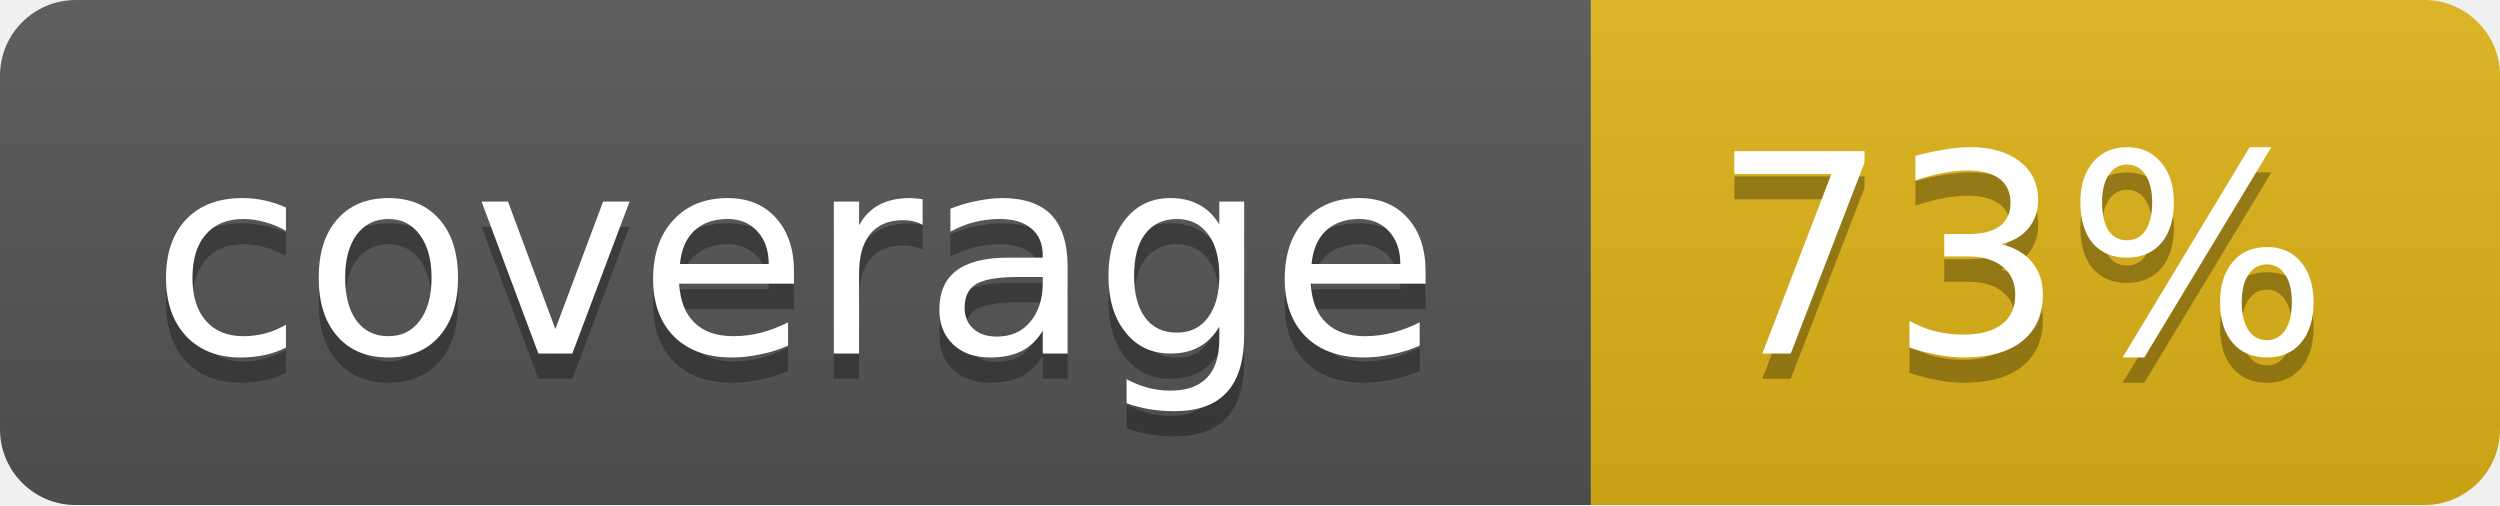
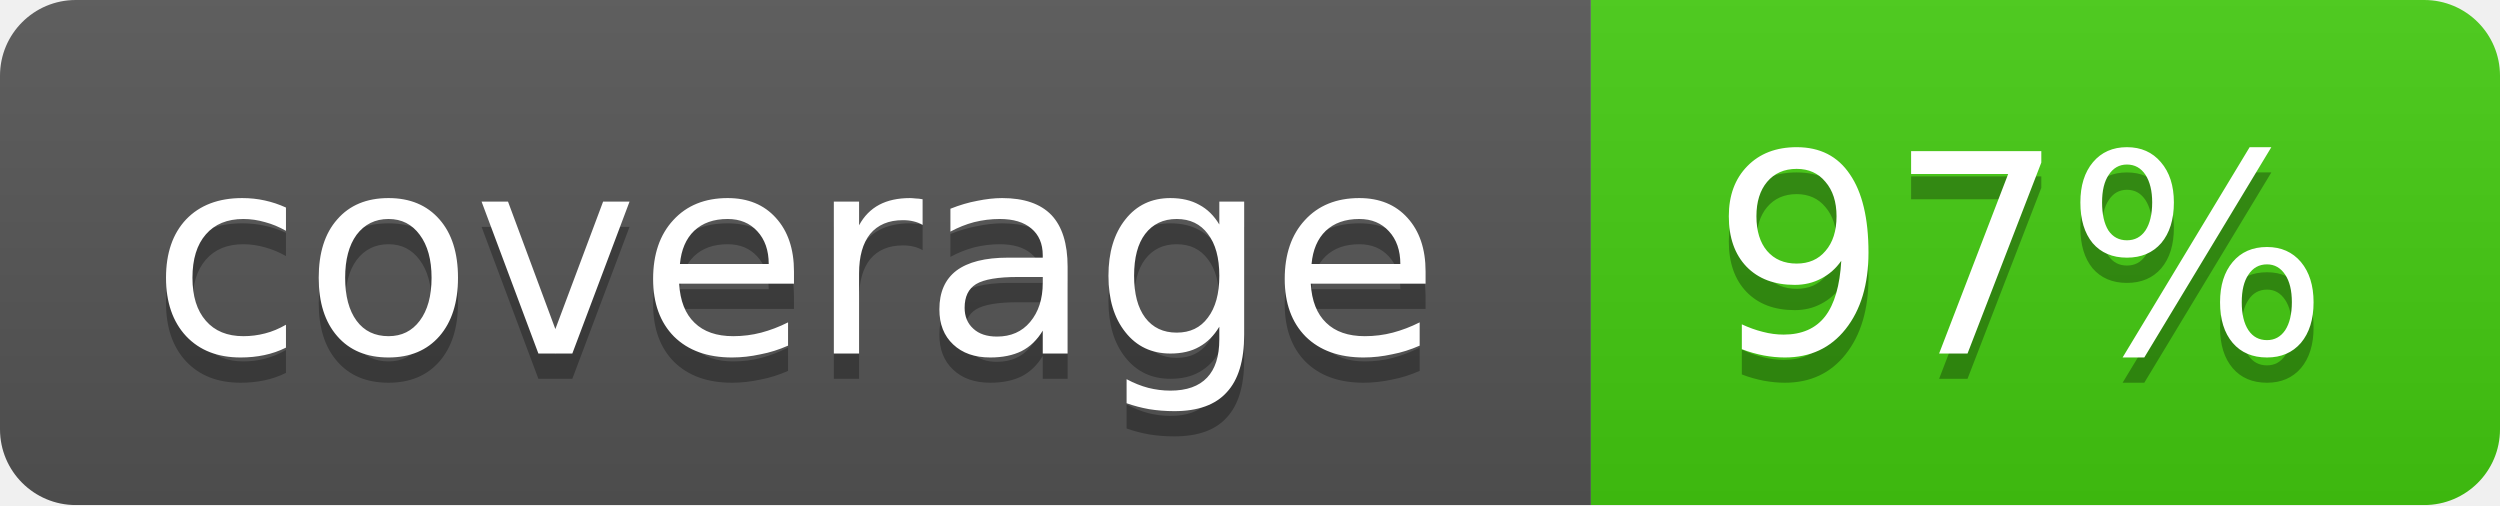
<svg xmlns="http://www.w3.org/2000/svg" width="99" height="20">
  <linearGradient id="b" x2="0" y2="100%">
    <stop offset="0" stop-color="#bbb" stop-opacity=".1" />
    <stop offset="1" stop-opacity=".1" />
  </linearGradient>
  <mask id="a">
    <rect width="99" height="20" rx="3" fill="#fff" />
  </mask>
  <g mask="url(#a)">
    <path fill="#555" d="M0 0h63v20H0z" />
-     <path fill="#dfb317" d="M63 0h36v20H63z" />
+     <path fill="#4c1" d="M63 0h36v20H63z" />
    <path fill="url(#b)" d="M0 0h99v20H0z" />
  </g>
  <g fill="#fff" text-anchor="middle" font-family="DejaVu Sans,Verdana,Geneva,sans-serif" font-size="11">
    <text x="31.5" y="15" fill="#010101" fill-opacity=".3">coverage</text>
    <text x="31.5" y="14">coverage</text>
-     <text x="80" y="15" fill="#010101" fill-opacity=".3">73%</text>
-     <text x="80" y="14">73%</text>
+     <text x="80" y="15" fill="#010101" fill-opacity=".3">97%</text>
+     <text x="80" y="14">97%</text>
  </g>
</svg>
